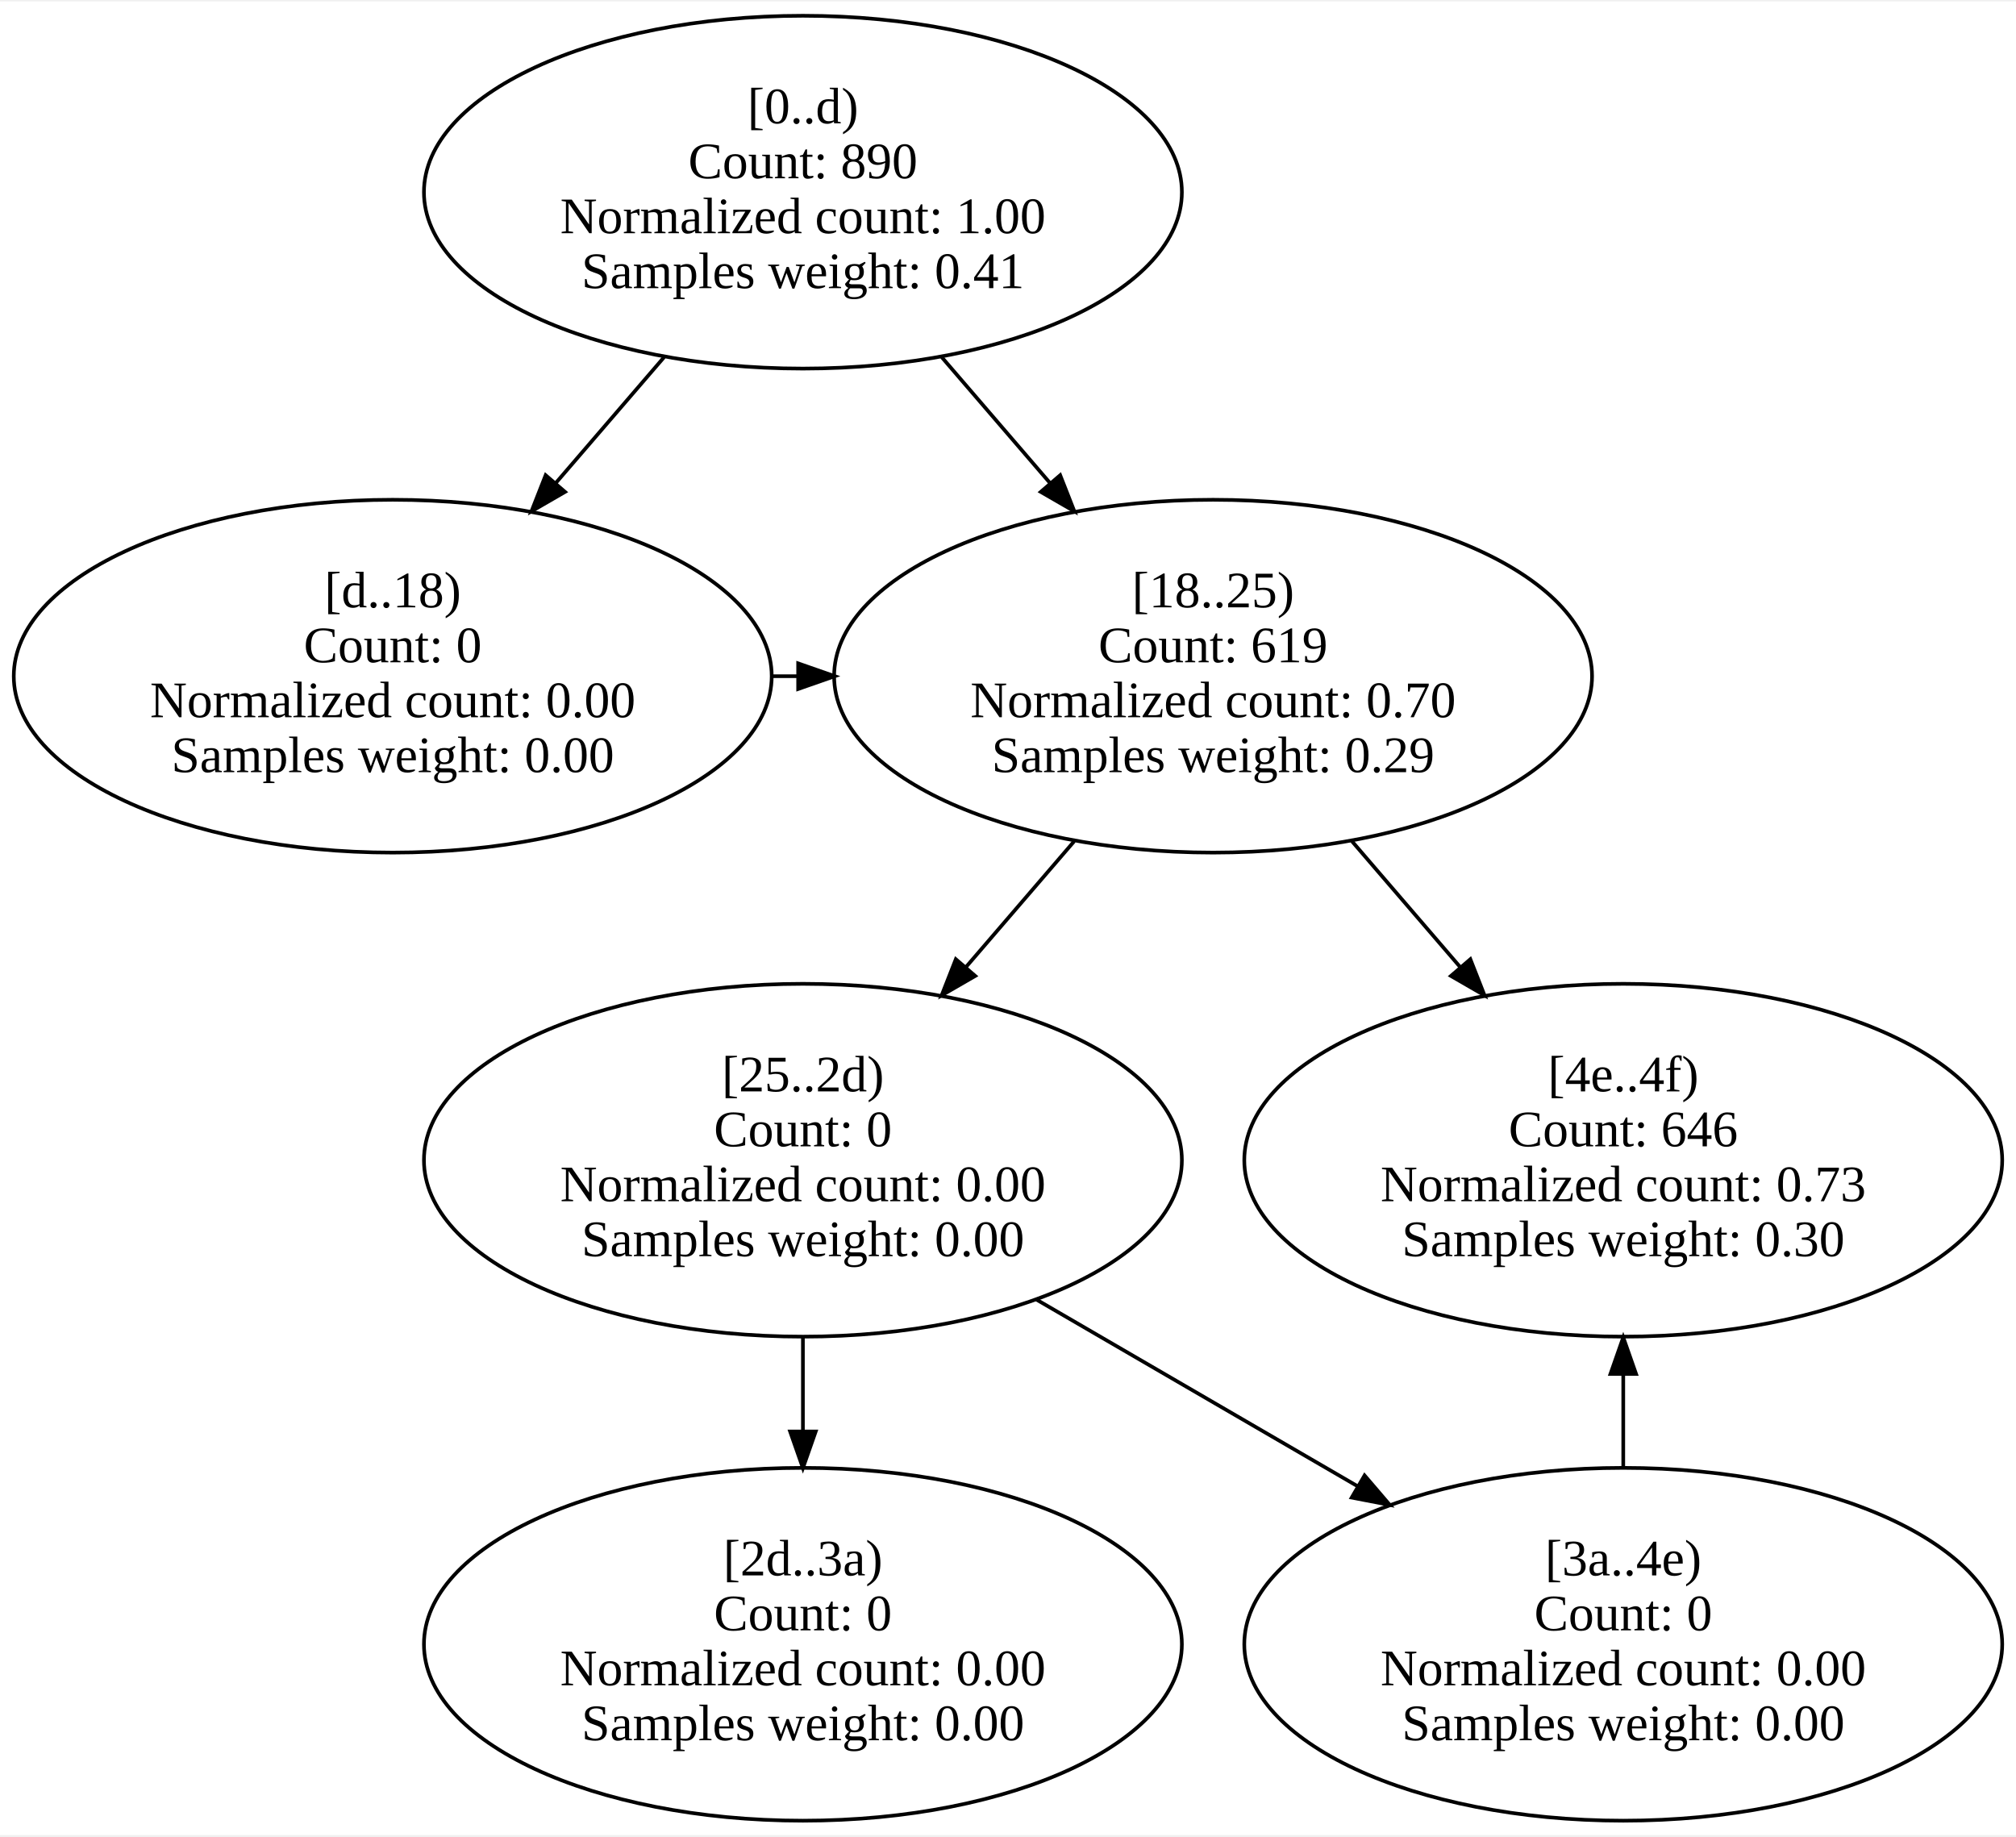
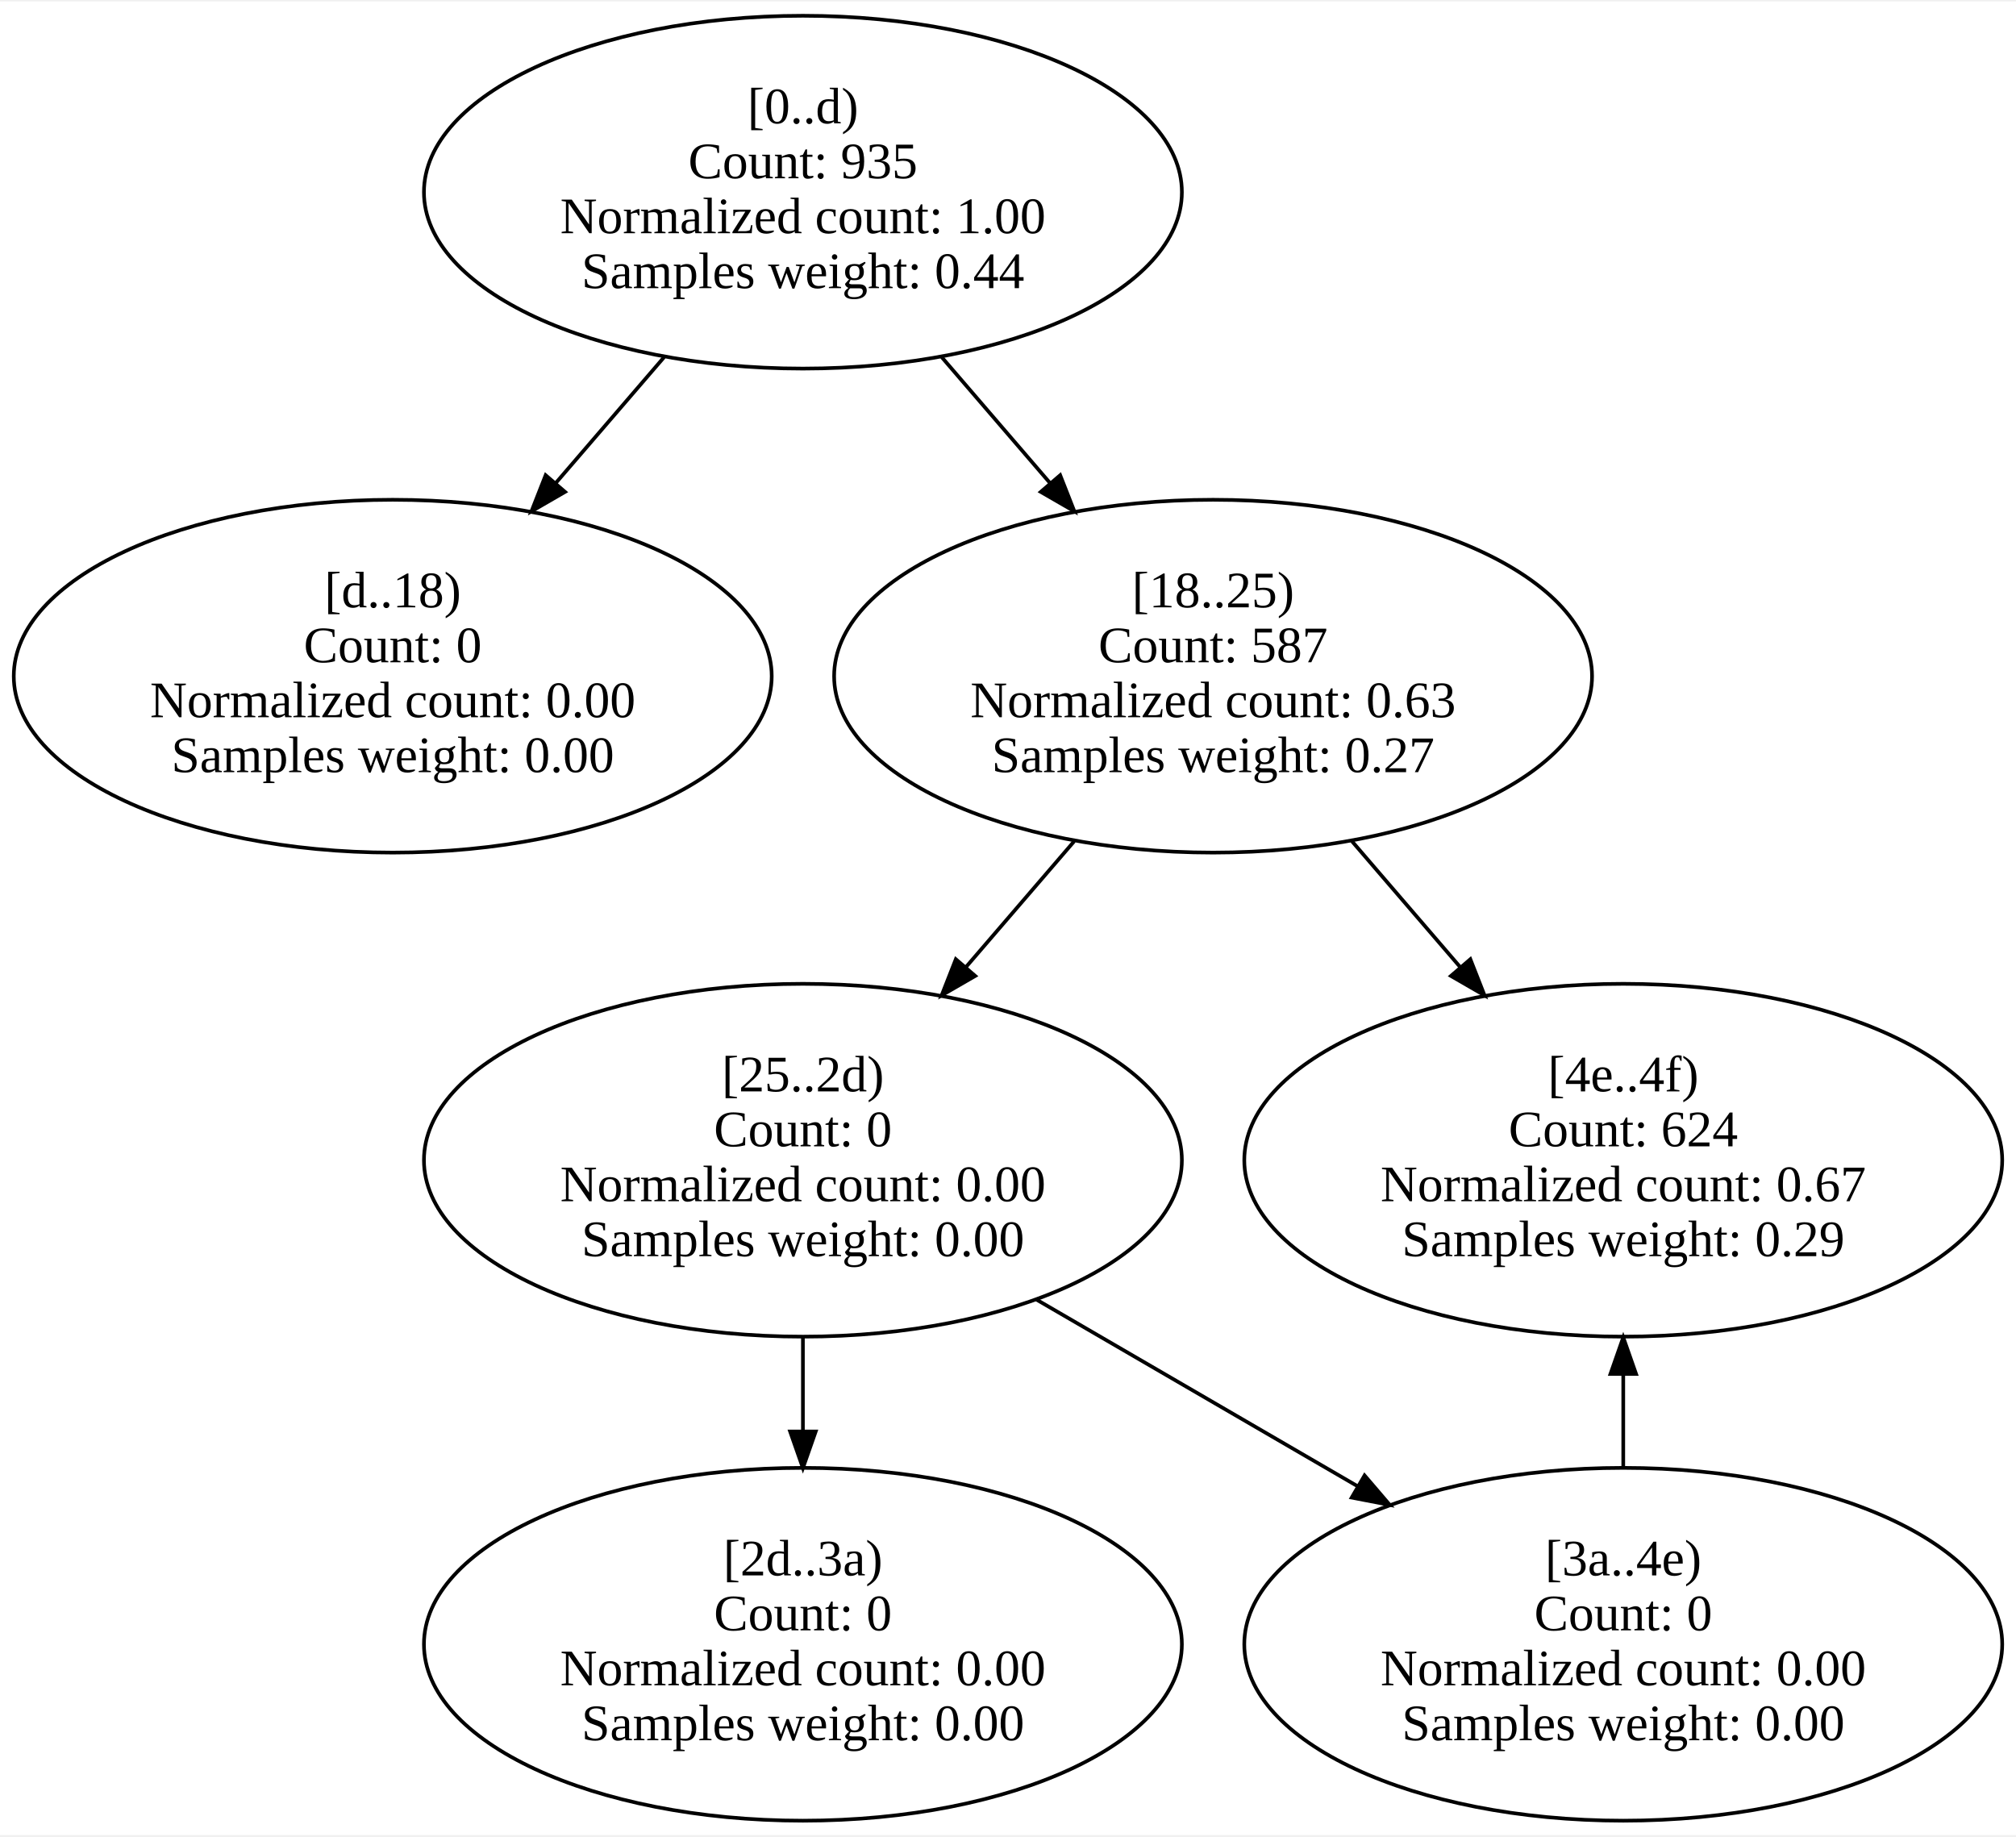
<svg xmlns="http://www.w3.org/2000/svg" width="550pt" height="501pt" viewBox="0.00 0.00 550.48 500.67">
  <g id="graph0" class="graph" transform="scale(1 1) rotate(0) translate(4 496.67)">
    <polygon fill="white" stroke="transparent" points="-4,4 -4,-496.67 546.48,-496.67 546.48,4 -4,4" />
    <g id="node1" class="node">
      <ellipse fill="none" stroke="black" cx="215.24" cy="-444.58" rx="103.48" ry="48.17" />
      <text text-anchor="middle" x="215.24" y="-463.38" font-family="Times New Roman,serif" font-size="14.00">[0..d)</text>
-       <text text-anchor="middle" x="215.24" y="-448.38" font-family="Times New Roman,serif" font-size="14.00">Count: 890</text>
+       <text text-anchor="middle" x="215.24" y="-448.38" font-family="Times New Roman,serif" font-size="14.00">Count: 935</text>
      <text text-anchor="middle" x="215.24" y="-433.38" font-family="Times New Roman,serif" font-size="14.00">Normalized count: 1.00</text>
-       <text text-anchor="middle" x="215.24" y="-418.38" font-family="Times New Roman,serif" font-size="14.00">Samples weight: 0.41</text>
+       <text text-anchor="middle" x="215.24" y="-418.38" font-family="Times New Roman,serif" font-size="14.00">Samples weight: 0.44</text>
    </g>
    <g id="node2" class="node">
      <ellipse fill="none" stroke="black" cx="103.24" cy="-312.42" rx="103.48" ry="48.17" />
      <text text-anchor="middle" x="103.24" y="-331.22" font-family="Times New Roman,serif" font-size="14.00">[d..18)</text>
      <text text-anchor="middle" x="103.24" y="-316.22" font-family="Times New Roman,serif" font-size="14.00">Count: 0</text>
      <text text-anchor="middle" x="103.24" y="-301.22" font-family="Times New Roman,serif" font-size="14.00">Normalized count: 0.00</text>
      <text text-anchor="middle" x="103.24" y="-286.22" font-family="Times New Roman,serif" font-size="14.00">Samples weight: 0.00</text>
    </g>
    <g id="edge2" class="edge">
      <path fill="none" stroke="black" d="M177.32,-399.51C167.83,-388.49 157.57,-376.56 147.79,-365.2" />
      <polygon fill="black" stroke="black" points="150.29,-362.74 141.12,-357.44 144.99,-367.3 150.29,-362.74" />
    </g>
    <g id="node3" class="node">
      <ellipse fill="none" stroke="black" cx="327.24" cy="-312.42" rx="103.48" ry="48.17" />
      <text text-anchor="middle" x="327.24" y="-331.22" font-family="Times New Roman,serif" font-size="14.00">[18..25)</text>
-       <text text-anchor="middle" x="327.24" y="-316.22" font-family="Times New Roman,serif" font-size="14.00">Count: 619</text>
-       <text text-anchor="middle" x="327.24" y="-301.22" font-family="Times New Roman,serif" font-size="14.00">Normalized count: 0.70</text>
-       <text text-anchor="middle" x="327.24" y="-286.22" font-family="Times New Roman,serif" font-size="14.00">Samples weight: 0.29</text>
+       <text text-anchor="middle" x="327.24" y="-316.22" font-family="Times New Roman,serif" font-size="14.00">Count: 587</text>
+       <text text-anchor="middle" x="327.24" y="-301.22" font-family="Times New Roman,serif" font-size="14.00">Normalized count: 0.63</text>
+       <text text-anchor="middle" x="327.24" y="-286.22" font-family="Times New Roman,serif" font-size="14.00">Samples weight: 0.27</text>
    </g>
    <g id="edge1" class="edge">
      <path fill="none" stroke="black" d="M253.16,-399.51C262.64,-388.49 272.91,-376.56 282.68,-365.2" />
      <polygon fill="black" stroke="black" points="285.49,-367.3 289.36,-357.44 280.18,-362.74 285.49,-367.3" />
-     </g>
-     <g id="edge3" class="edge">
-       <path fill="none" stroke="black" d="M206.49,-312.42C208.94,-312.42 211.4,-312.42 213.85,-312.42" />
-       <polygon fill="black" stroke="black" points="213.94,-315.92 223.94,-312.42 213.94,-308.92 213.94,-315.92" />
    </g>
    <g id="node4" class="node">
      <ellipse fill="none" stroke="black" cx="215.24" cy="-180.25" rx="103.48" ry="48.17" />
      <text text-anchor="middle" x="215.24" y="-199.05" font-family="Times New Roman,serif" font-size="14.00">[25..2d)</text>
      <text text-anchor="middle" x="215.24" y="-184.05" font-family="Times New Roman,serif" font-size="14.00">Count: 0</text>
      <text text-anchor="middle" x="215.24" y="-169.05" font-family="Times New Roman,serif" font-size="14.00">Normalized count: 0.00</text>
      <text text-anchor="middle" x="215.24" y="-154.05" font-family="Times New Roman,serif" font-size="14.00">Samples weight: 0.00</text>
    </g>
-     <g id="edge5" class="edge">
+     <g id="edge4" class="edge">
      <path fill="none" stroke="black" d="M289.32,-267.35C279.83,-256.32 269.57,-244.39 259.79,-233.03" />
      <polygon fill="black" stroke="black" points="262.29,-230.57 253.12,-225.27 256.99,-235.14 262.29,-230.57" />
    </g>
    <g id="node7" class="node">
      <ellipse fill="none" stroke="black" cx="439.24" cy="-180.25" rx="103.48" ry="48.17" />
      <text text-anchor="middle" x="439.24" y="-199.05" font-family="Times New Roman,serif" font-size="14.00">[4e..4f)</text>
-       <text text-anchor="middle" x="439.24" y="-184.05" font-family="Times New Roman,serif" font-size="14.00">Count: 646</text>
-       <text text-anchor="middle" x="439.24" y="-169.05" font-family="Times New Roman,serif" font-size="14.00">Normalized count: 0.73</text>
-       <text text-anchor="middle" x="439.24" y="-154.05" font-family="Times New Roman,serif" font-size="14.00">Samples weight: 0.30</text>
+       <text text-anchor="middle" x="439.24" y="-184.05" font-family="Times New Roman,serif" font-size="14.00">Count: 624</text>
+       <text text-anchor="middle" x="439.24" y="-169.05" font-family="Times New Roman,serif" font-size="14.00">Normalized count: 0.67</text>
+       <text text-anchor="middle" x="439.24" y="-154.05" font-family="Times New Roman,serif" font-size="14.00">Samples weight: 0.29</text>
    </g>
-     <g id="edge4" class="edge">
+     <g id="edge3" class="edge">
      <path fill="none" stroke="black" d="M365.16,-267.35C374.64,-256.32 384.91,-244.39 394.68,-233.03" />
      <polygon fill="black" stroke="black" points="397.49,-235.14 401.36,-225.27 392.18,-230.57 397.49,-235.14" />
    </g>
    <g id="node5" class="node">
      <ellipse fill="none" stroke="black" cx="215.24" cy="-48.08" rx="103.48" ry="48.17" />
      <text text-anchor="middle" x="215.24" y="-66.88" font-family="Times New Roman,serif" font-size="14.00">[2d..3a)</text>
      <text text-anchor="middle" x="215.24" y="-51.88" font-family="Times New Roman,serif" font-size="14.00">Count: 0</text>
      <text text-anchor="middle" x="215.24" y="-36.88" font-family="Times New Roman,serif" font-size="14.00">Normalized count: 0.00</text>
      <text text-anchor="middle" x="215.24" y="-21.88" font-family="Times New Roman,serif" font-size="14.00">Samples weight: 0.00</text>
    </g>
-     <g id="edge7" class="edge">
+     <g id="edge6" class="edge">
      <path fill="none" stroke="black" d="M215.24,-131.89C215.24,-123.62 215.24,-114.94 215.24,-106.43" />
      <polygon fill="black" stroke="black" points="218.74,-106.19 215.24,-96.19 211.74,-106.19 218.74,-106.19" />
    </g>
    <g id="node6" class="node">
      <ellipse fill="none" stroke="black" cx="439.24" cy="-48.08" rx="103.48" ry="48.17" />
      <text text-anchor="middle" x="439.24" y="-66.88" font-family="Times New Roman,serif" font-size="14.00">[3a..4e)</text>
      <text text-anchor="middle" x="439.24" y="-51.88" font-family="Times New Roman,serif" font-size="14.00">Count: 0</text>
      <text text-anchor="middle" x="439.24" y="-36.88" font-family="Times New Roman,serif" font-size="14.00">Normalized count: 0.00</text>
      <text text-anchor="middle" x="439.24" y="-21.88" font-family="Times New Roman,serif" font-size="14.00">Samples weight: 0.00</text>
    </g>
-     <g id="edge6" class="edge">
+     <g id="edge5" class="edge">
      <path fill="none" stroke="black" d="M278.83,-142.3C306.26,-126.36 338.48,-107.63 366.83,-91.16" />
      <polygon fill="black" stroke="black" points="368.6,-94.18 375.49,-86.13 365.08,-88.13 368.6,-94.18" />
    </g>
-     <g id="edge8" class="edge">
+     <g id="edge7" class="edge">
      <path fill="none" stroke="black" d="M439.24,-96.19C439.24,-104.45 439.24,-113.13 439.24,-121.64" />
      <polygon fill="black" stroke="black" points="435.74,-121.89 439.24,-131.89 442.74,-121.89 435.74,-121.89" />
    </g>
  </g>
</svg>
